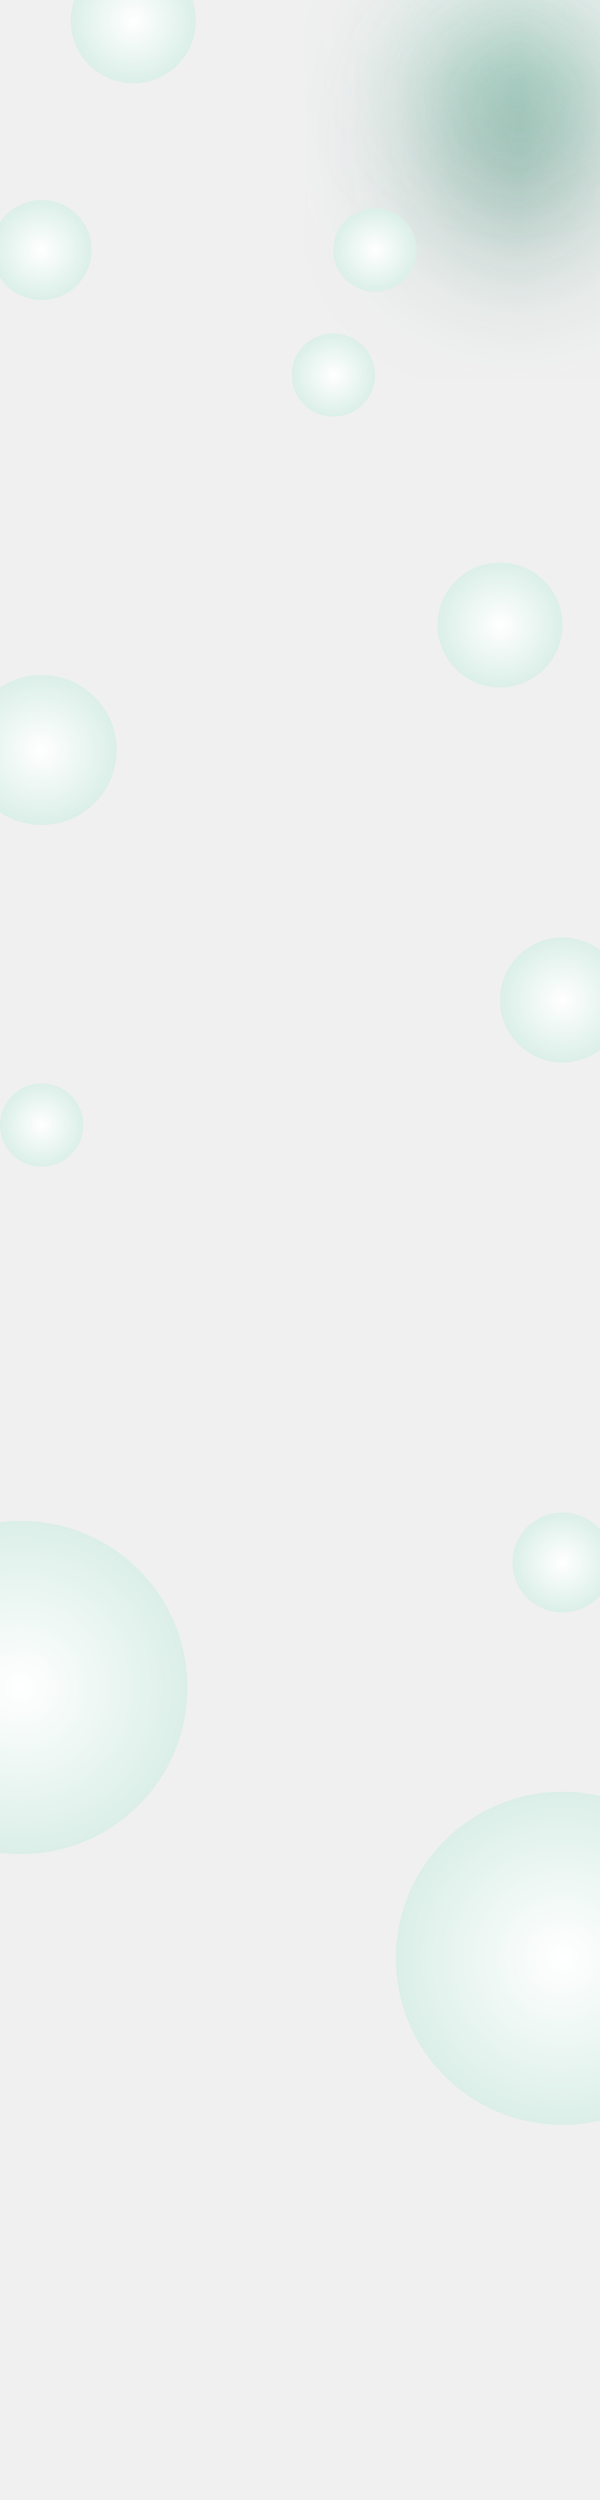
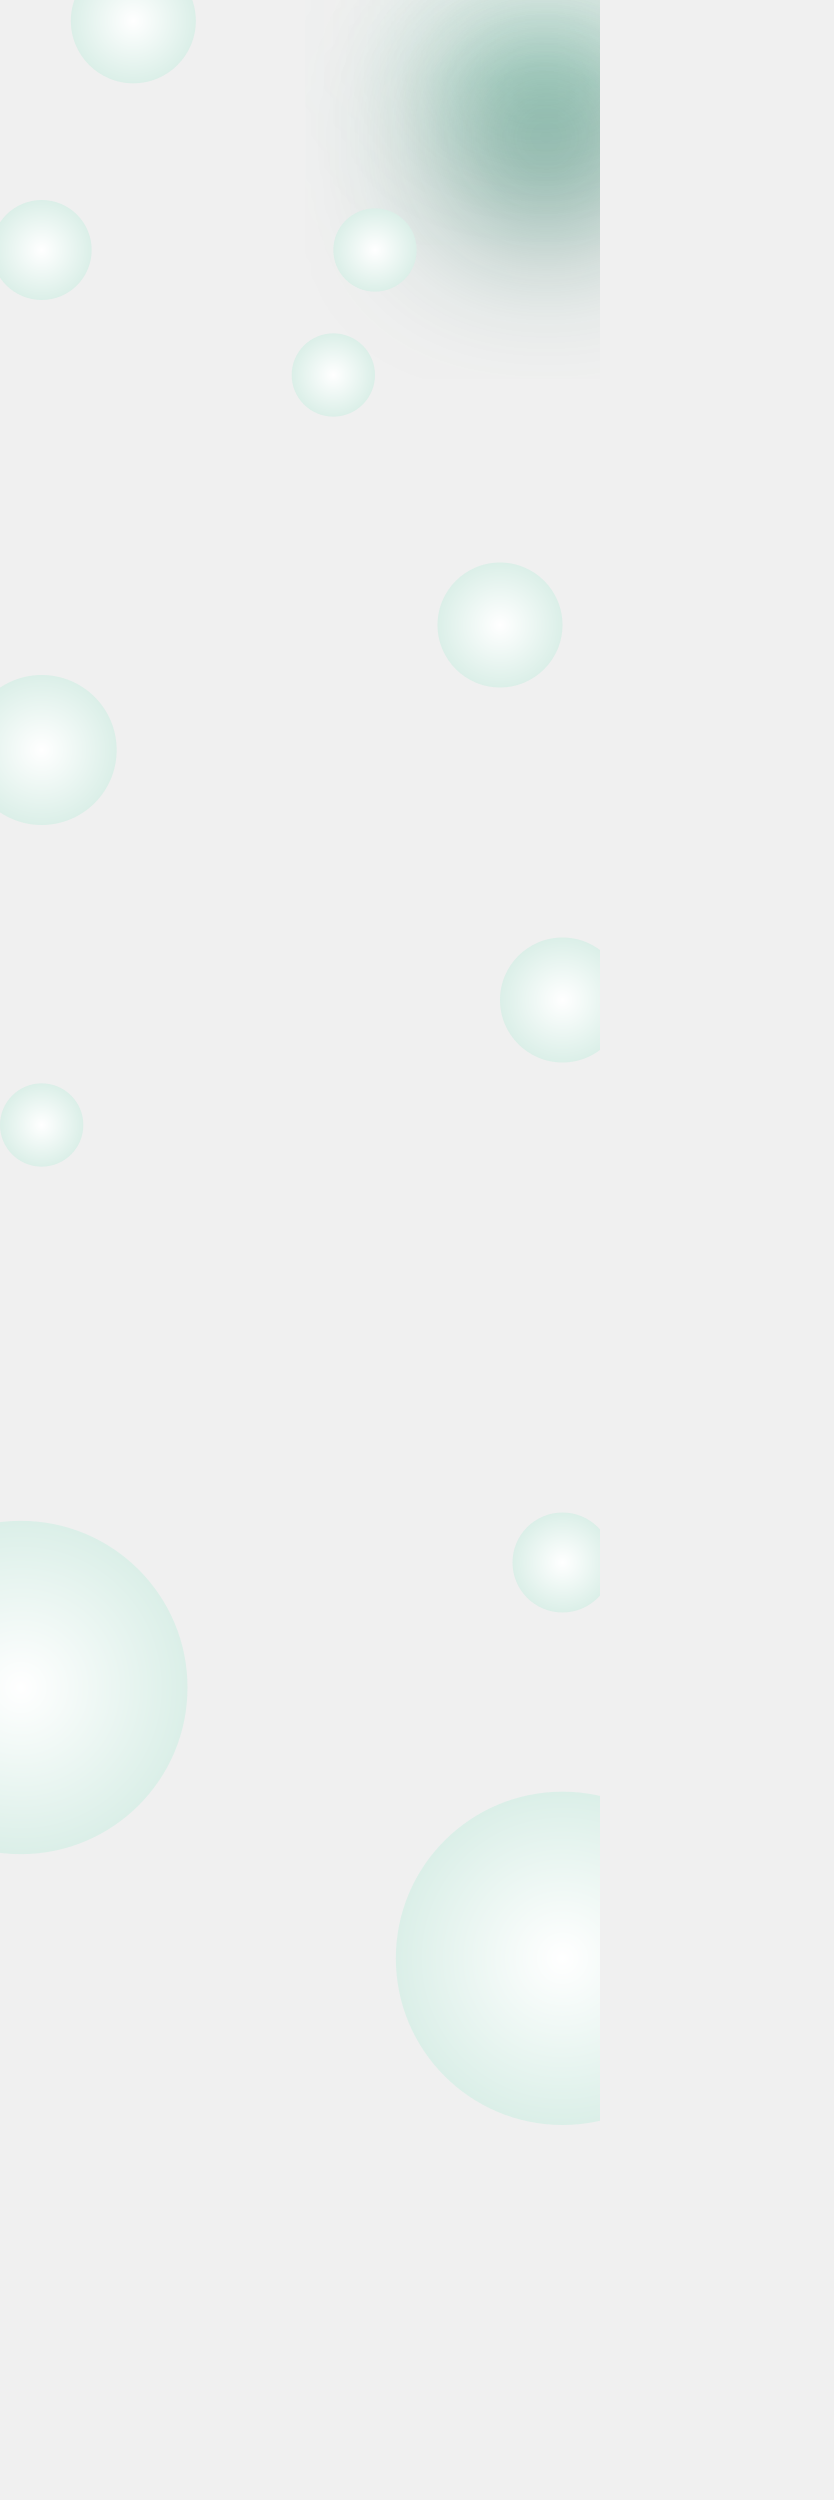
- <svg xmlns="http://www.w3.org/2000/svg" width="1440" height="6000" viewBox="0 0 1440 6000" fill="none">
+ <svg xmlns="http://www.w3.org/2000/svg" width="2000" height="6000" viewBox="0 0 2000 6000" fill="none">
  <mask id="mask0_413_59" style="mask-type: alpha" maskUnits="userSpaceOnUse" x="0" y="0" width="1440" height="6000">
-     <rect width="1440" height="6000" fill="white" />
+     <rect width="2000" height="6000" fill="white" />
  </mask>
  <g mask="url(#mask0_413_59)">
    <g filter="url(#filter0_f_413_59)">
      <circle cx="1299.5" cy="19.5" r="167.5" fill="#34D399" />
    </g>
    <g filter="url(#filter1_f_413_59)">
      <circle cx="1311" cy="329" r="179" fill="#065F46" />
    </g>
    <circle cx="320" cy="50" r="150" fill="url(#grad1)" />
    <circle cx="900" cy="600" r="100" fill="url(#grad2)" />
    <circle cx="100" cy="600" r="120" fill="url(#grad3)" />
    <circle cx="800" cy="900" r="100" fill="url(#grad1)" />
    <circle cx="1200" cy="1500" r="150" fill="url(#grad2)" />
    <circle cx="100" cy="1800" r="180" fill="url(#grad3)" />
    <circle cx="1350" cy="2400" r="150" fill="url(#grad1)" />
    <circle cx="100" cy="2700" r="100" fill="url(#grad2)" />
    <circle cx="1350" cy="3750" r="120" fill="url(#grad3)" />
    <circle cx="50" cy="4050" r="400" fill="url(#grad3)" />
    <circle cx="1350" cy="4700" r="400" fill="url(#grad3)" />
  </g>
  <defs>
    <filter id="filter0_f_413_59" x="732" y="-548" width="1135" height="1135" filterUnits="userSpaceOnUse" color-interpolation-filters="sRGB">
      <feFlood flood-opacity="0" result="BackgroundImageFix" />
      <feBlend mode="normal" in="SourceGraphic" in2="BackgroundImageFix" result="shape" />
      <feGaussianBlur stdDeviation="200" result="effect1_foregroundBlur_413_59" />
    </filter>
    <filter id="filter1_f_413_59" x="732" y="-250" width="1158" height="1158" filterUnits="userSpaceOnUse" color-interpolation-filters="sRGB">
      <feFlood flood-opacity="0" result="BackgroundImageFix" />
      <feBlend mode="normal" in="SourceGraphic" in2="BackgroundImageFix" result="shape" />
      <feGaussianBlur stdDeviation="200" result="effect1_foregroundBlur_413_59" />
    </filter>
    <radialGradient id="grad1" cx="0.5" cy="0.5" r="0.5" fx="0.5" fy="0.5">
      <stop offset="0%" style="stop-color:#FFFFFF;stop-opacity:1" />
      <stop offset="100%" style="stop-color:#dbefe8;stop-opacity:1" />
    </radialGradient>
    <radialGradient id="grad2" cx="0.5" cy="0.5" r="0.5" fx="0.5" fy="0.5">
      <stop offset="0%" style="stop-color:#FFFFFF;stop-opacity:1" />
      <stop offset="100%" style="stop-color:#dbefe8;stop-opacity:1" />
    </radialGradient>
    <radialGradient id="grad3" cx="0.5" cy="0.5" r="0.5" fx="0.5" fy="0.5">
      <stop offset="0%" style="stop-color:#FFFFFF;stop-opacity:1" />
      <stop offset="100%" style="stop-color:#dbefe8;stop-opacity:1" />
    </radialGradient>
  </defs>
</svg>
